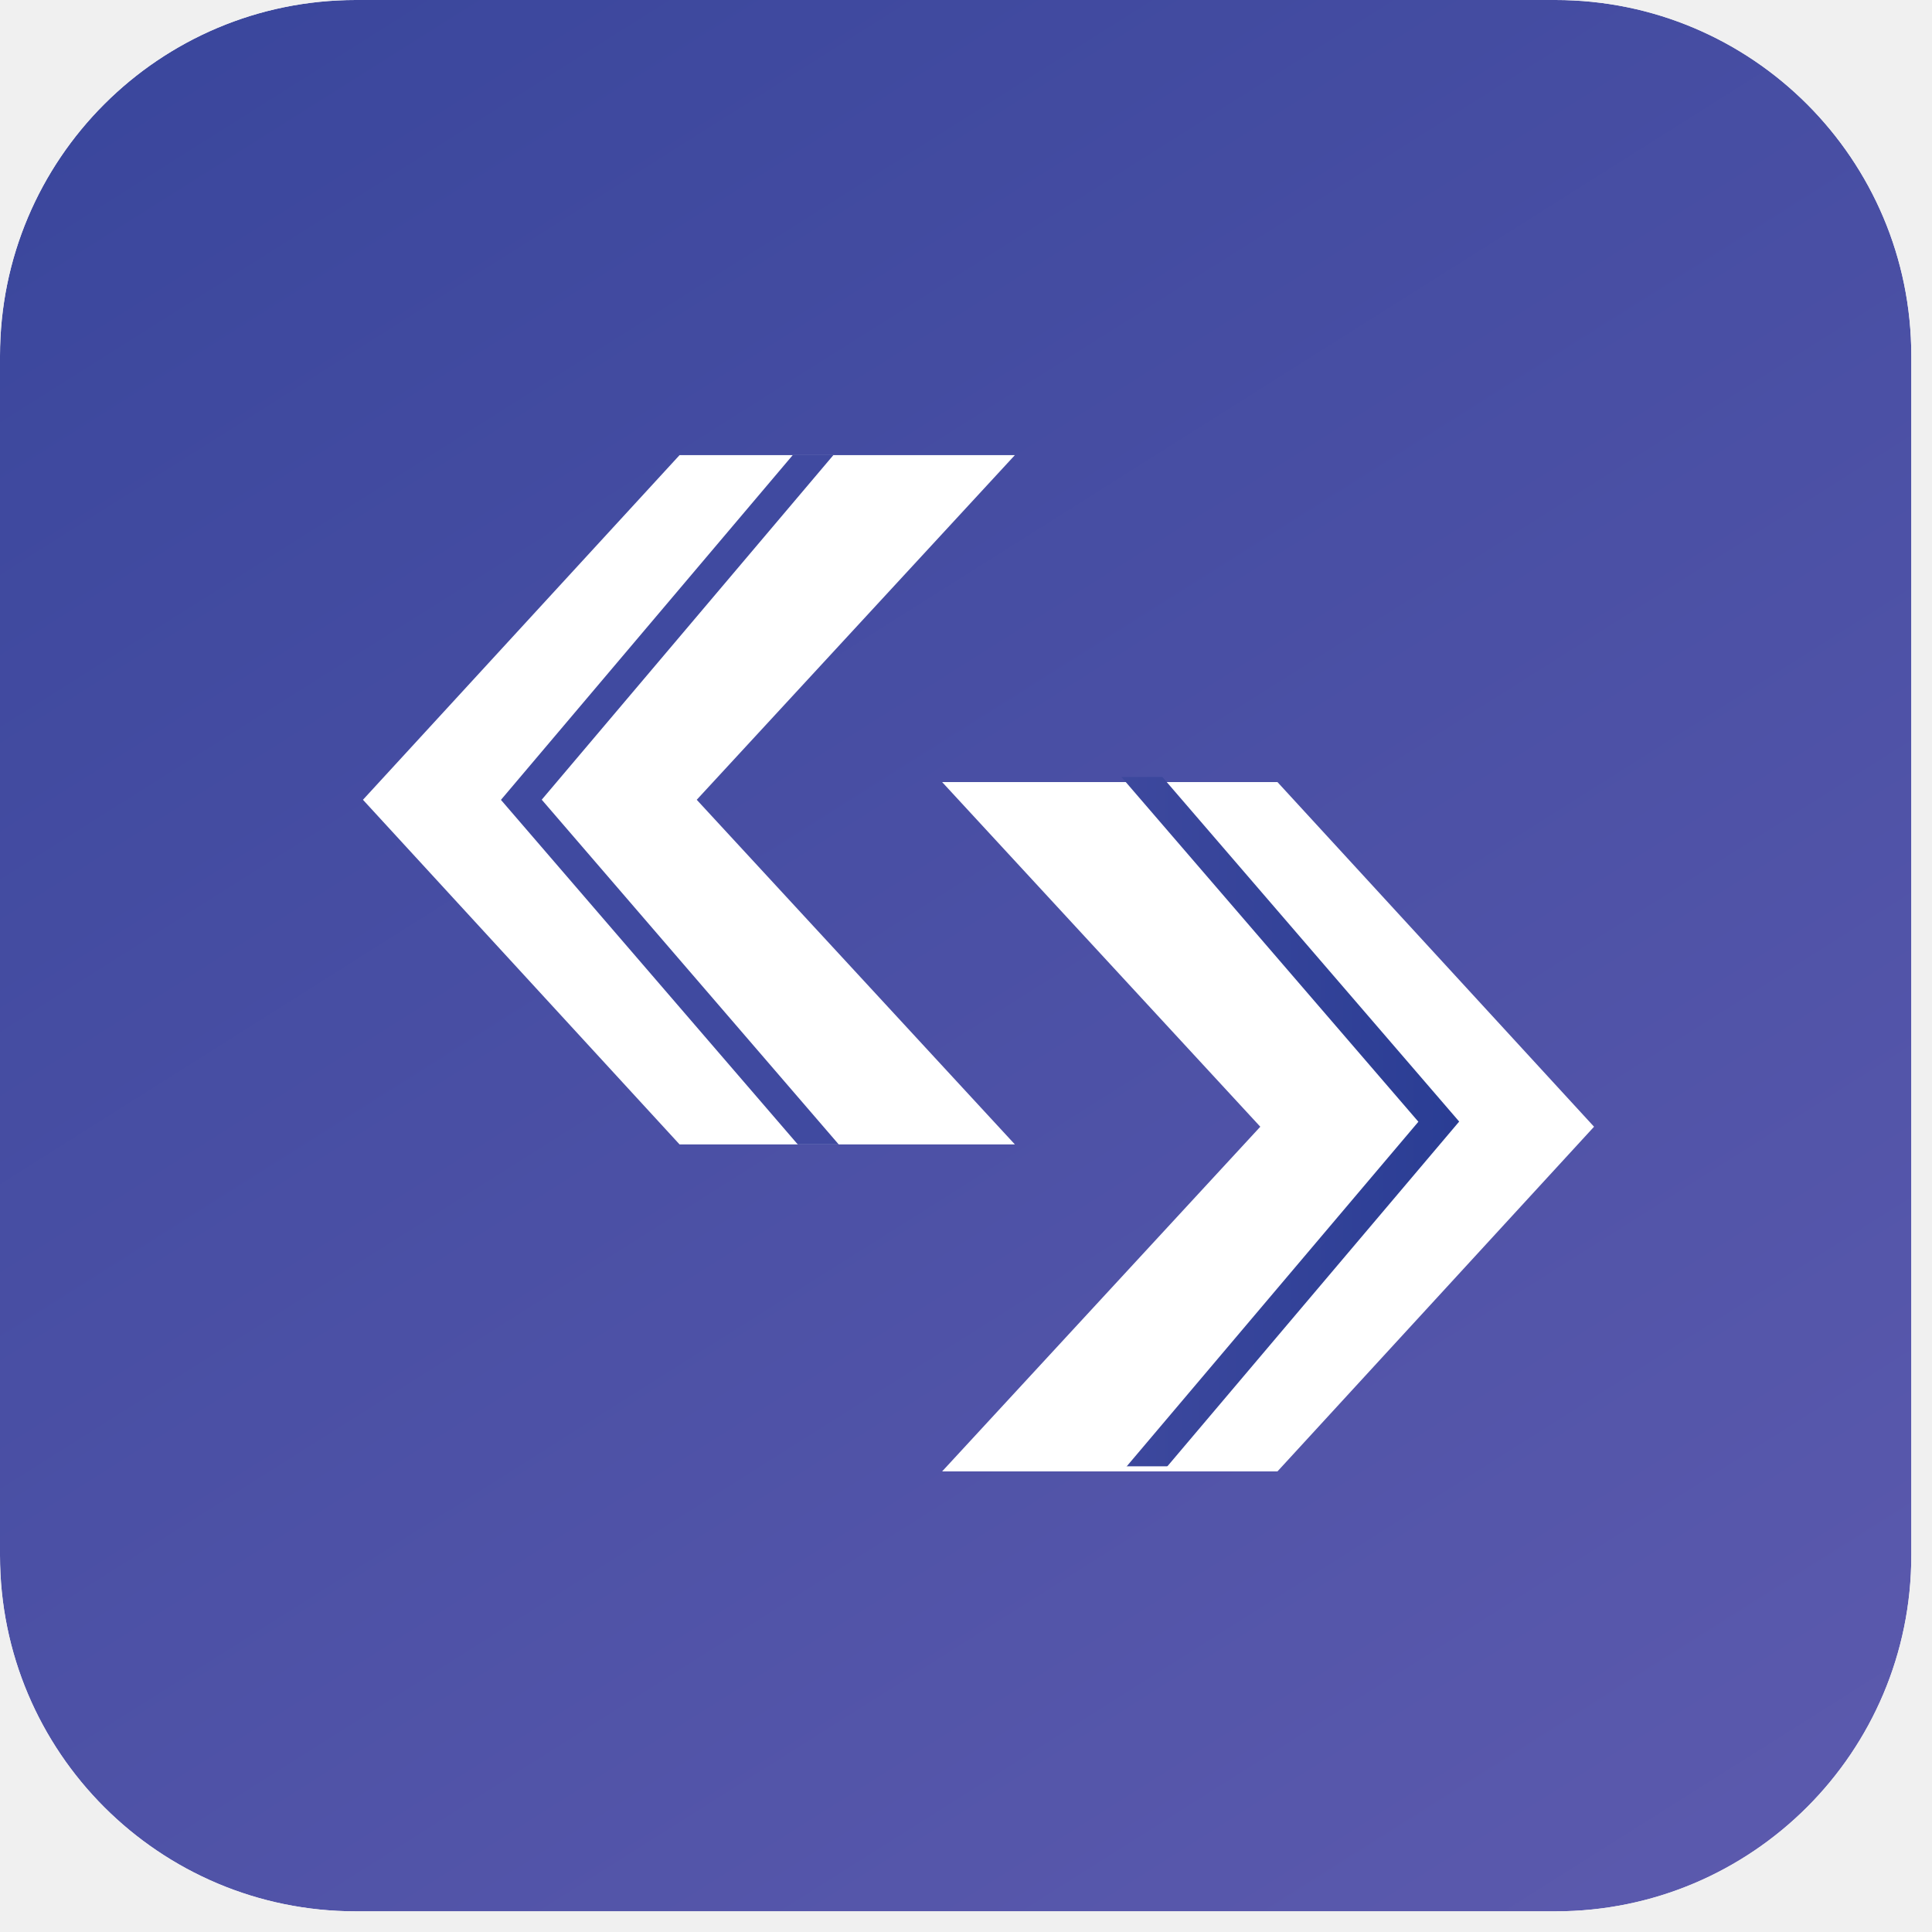
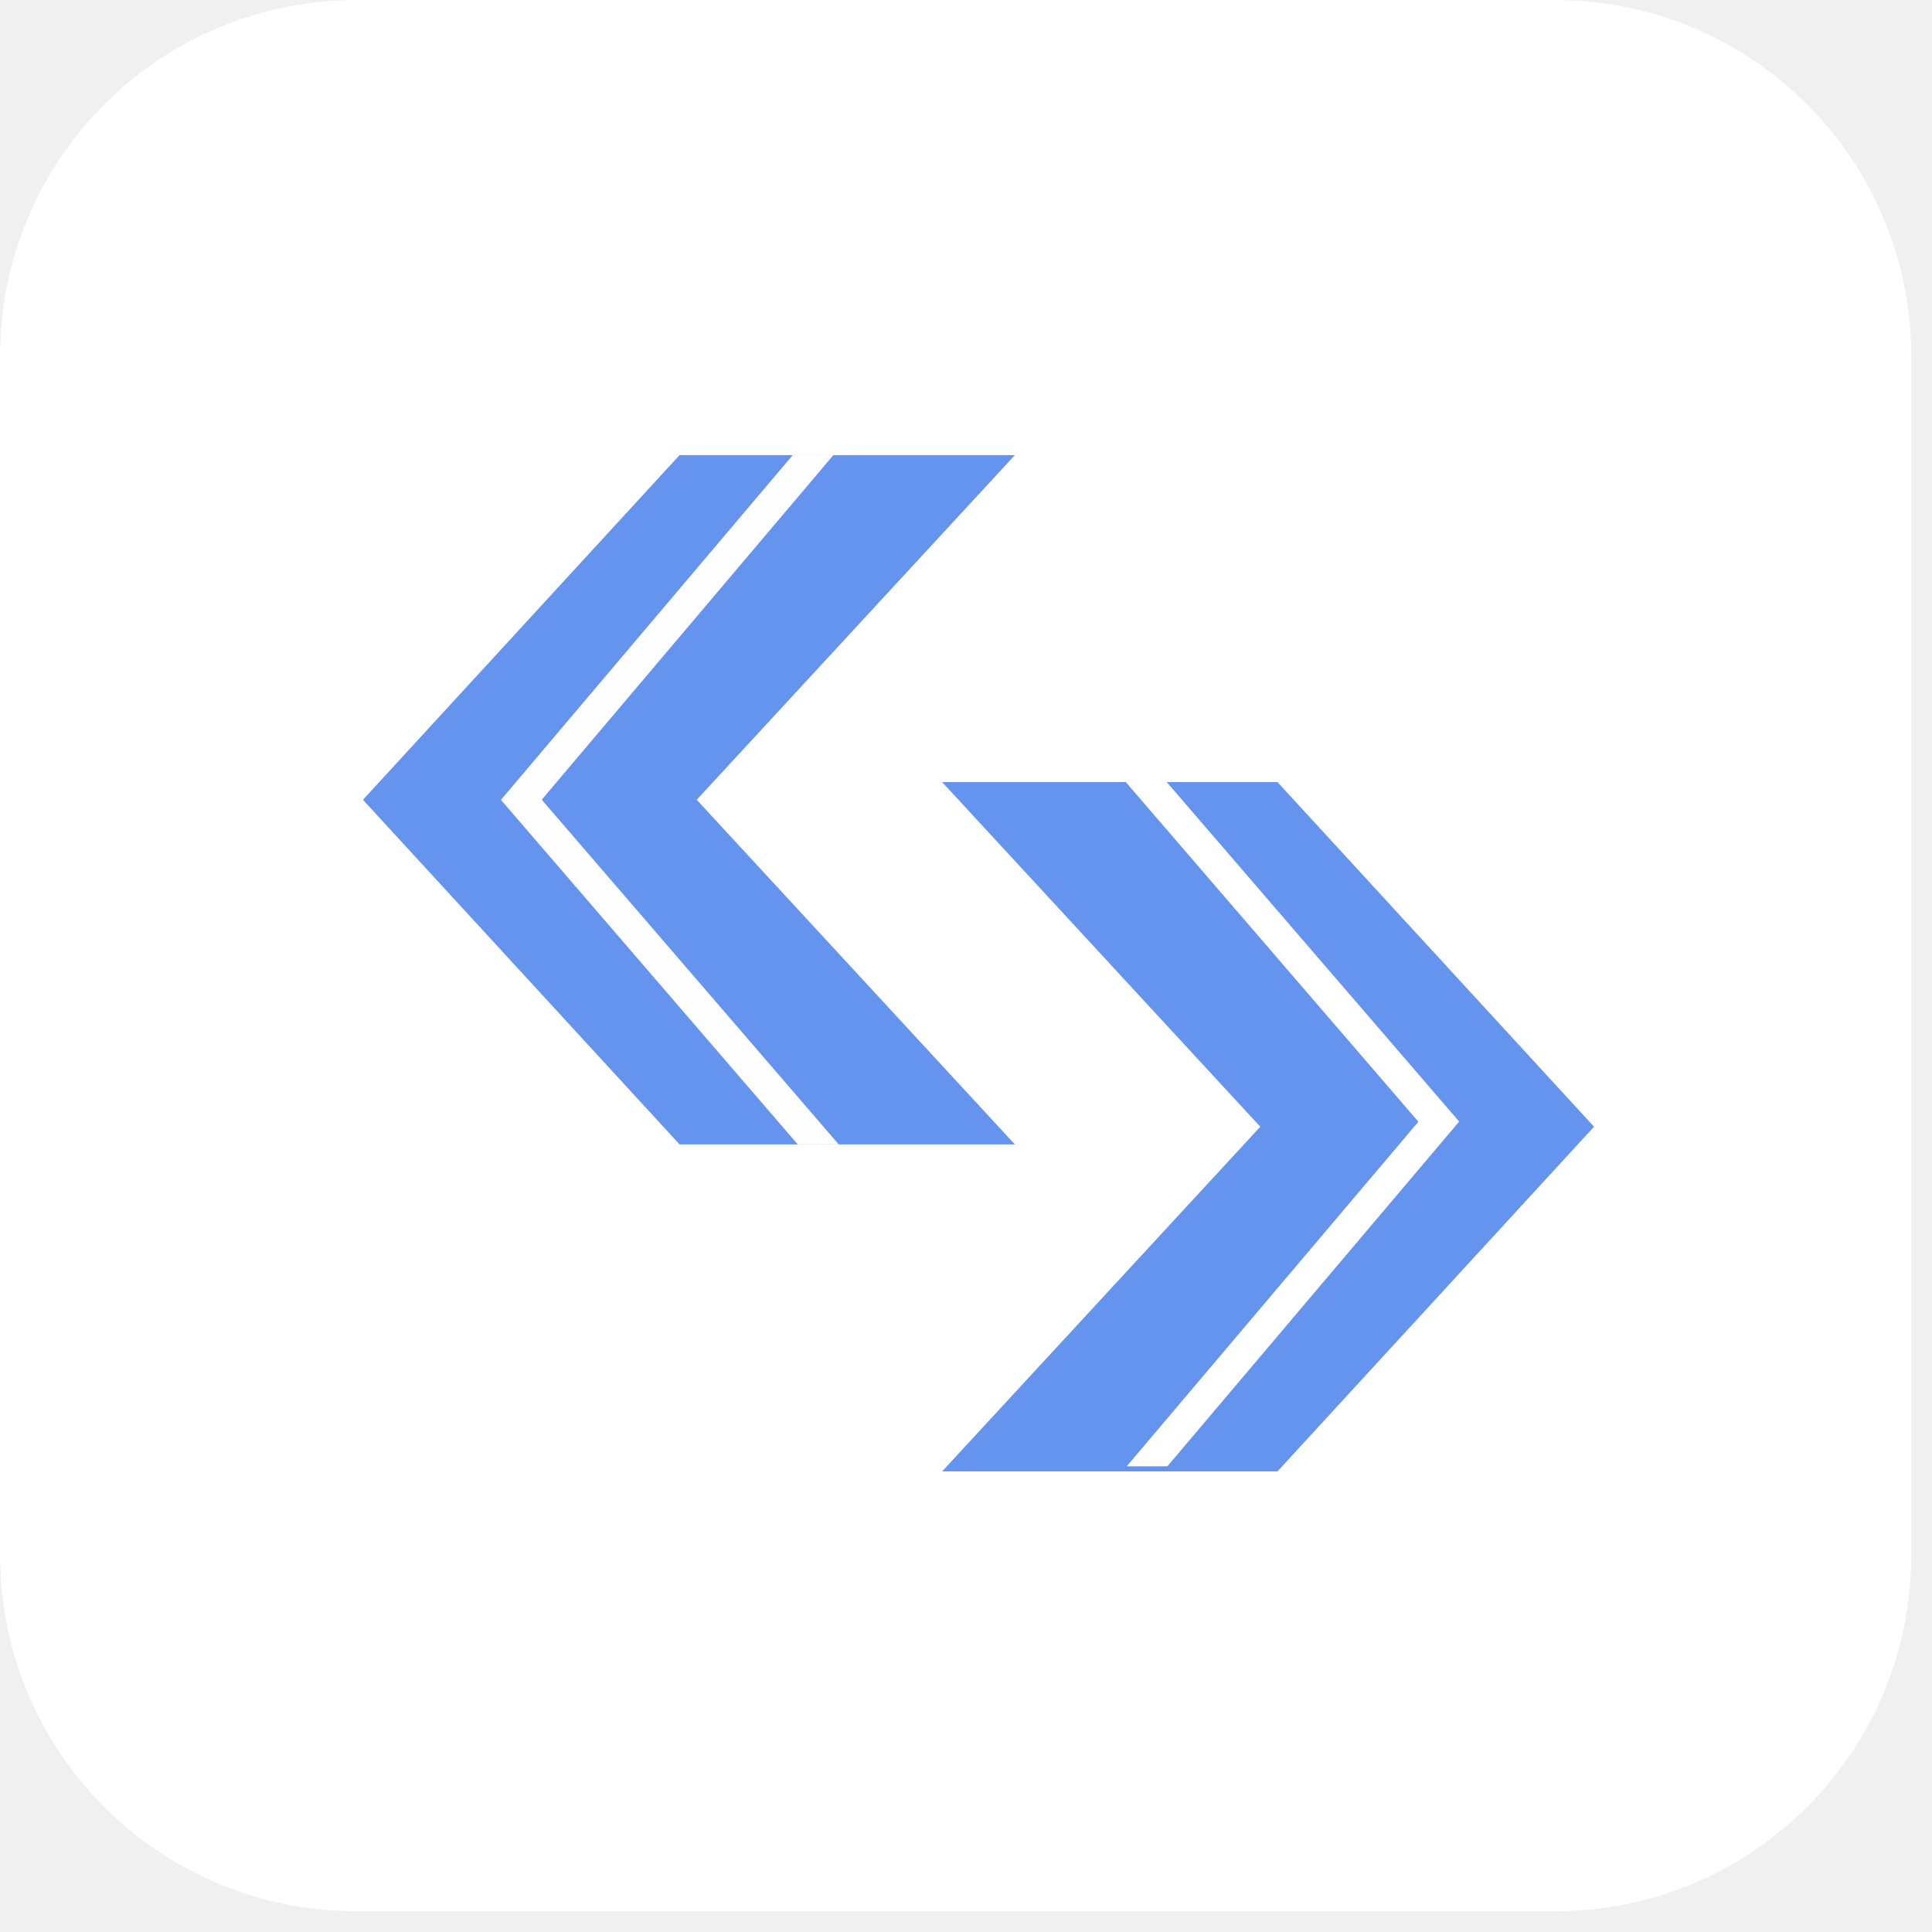
<svg xmlns="http://www.w3.org/2000/svg" width="83" height="83" viewBox="0 0 83 83" fill="none">
-   <mask id="mask0_1249_1119" style="mask-type:luminance" maskUnits="userSpaceOnUse" x="0" y="0" width="83" height="83">
+   <mask id="mask0_1246_1113" style="mask-type:luminance" maskUnits="userSpaceOnUse" x="0" y="0" width="83" height="83">
+     <path d="M66.824 82.112H15.287C6.844 82.112 0 75.268 0 66.824V15.288C0 6.845 6.844 5.34058e-05 15.287 5.34058e-05H66.824C75.267 5.34058e-05 82.111 6.845 82.111 15.288V66.824C82.111 75.268 75.267 82.112 66.824 82.112Z" fill="white" />
+   </mask>
+   <g mask="url(#mask0_1246_1113)">
    <path d="M66.824 82.112H15.287C6.844 82.112 0 75.268 0 66.824V15.288C0 6.845 6.844 5.37224e-05 15.287 5.37224e-05H66.824C75.267 5.37224e-05 82.111 6.845 82.111 15.288V66.824C82.111 75.268 75.267 82.112 66.824 82.112Z" fill="white" />
-   </mask>
-   <g mask="url(#mask0_1249_1119)">
-     <path d="M66.824 82.112H15.287C6.844 82.112 0 75.268 0 66.824V15.288C0 6.845 6.844 5.37224e-05 15.287 5.37224e-05H66.824C75.267 5.37224e-05 82.111 6.845 82.111 15.288V66.824C82.111 75.268 75.267 82.112 66.824 82.112Z" fill="url(#paint0_linear_1249_1119)" />
  </g>
-   <path d="M43.6 49.165H29.195L15.593 34.359L29.195 19.552H43.6L29.932 34.359L43.6 49.165Z" fill="white" />
-   <path d="M40.475 33.599H54.881L68.481 48.405L54.881 63.212H40.475L54.143 48.405L40.475 33.599Z" fill="white" />
-   <mask id="mask1_1249_1119" style="mask-type:luminance" maskUnits="userSpaceOnUse" x="15" y="19" width="29" height="31">
+   <path d="M43.6 49.165H29.195L15.593 34.359L29.195 19.552H43.6L29.932 34.359L43.6 49.165Z" fill="#6594EE" />
+   <path d="M40.475 33.599H54.881L68.481 48.405L54.881 63.212H40.475L54.143 48.405L40.475 33.599Z" fill="#6594EE" />
+   <mask id="mask1_1246_1113" style="mask-type:luminance" maskUnits="userSpaceOnUse" x="15" y="19" width="29" height="31">
    <path d="M43.6 49.165H29.195L15.593 34.359L29.195 19.552H43.6L29.932 34.359L43.6 49.165Z" fill="white" />
  </mask>
-   <g mask="url(#mask1_1249_1119)">
-     <path d="M39.404 14.265L22.397 34.359L37.467 51.852" stroke="#404AA0" stroke-width="1.333" stroke-miterlimit="10" />
+   <g mask="url(#mask1_1246_1113)">
+     <path d="M39.404 14.265L22.397 34.359L37.467 51.852" stroke="#FEFEFF" stroke-width="1.333" stroke-miterlimit="10" />
  </g>
-   <mask id="mask2_1249_1119" style="mask-type:luminance" maskUnits="userSpaceOnUse" x="40" y="33" width="29" height="30">
+   <mask id="mask2_1246_1113" style="mask-type:luminance" maskUnits="userSpaceOnUse" x="40" y="33" width="29" height="30">
    <path d="M40.608 33.38H55.013L68.615 48.187L55.013 62.993H40.608L54.276 48.187L40.608 33.38Z" fill="white" />
  </mask>
-   <g mask="url(#mask2_1249_1119)">
-     <path d="M44.803 68.281L61.811 48.187L46.741 30.693" stroke="url(#paint1_linear_1249_1119)" stroke-width="1.333" stroke-miterlimit="10" />
+   <g mask="url(#mask2_1246_1113)">
+     <path d="M44.803 68.281L61.811 48.187L46.741 30.693" stroke="white" stroke-width="1.333" stroke-miterlimit="10" />
  </g>
-   <defs>
-     <linearGradient id="paint0_linear_1249_1119" x1="-14.956" y1="-47.7" x2="115.044" y2="158.3" gradientUnits="userSpaceOnUse">
-       <stop stop-color="#2A3D94" />
-       <stop offset="1" stop-color="#7669BB" />
-     </linearGradient>
-     <linearGradient id="paint1_linear_1249_1119" x1="44.295" y1="975.537" x2="62.688" y2="975.537" gradientUnits="userSpaceOnUse">
-       <stop stop-color="#424BA0" />
-       <stop offset="1" stop-color="#2A3D94" />
-     </linearGradient>
-   </defs>
</svg>
